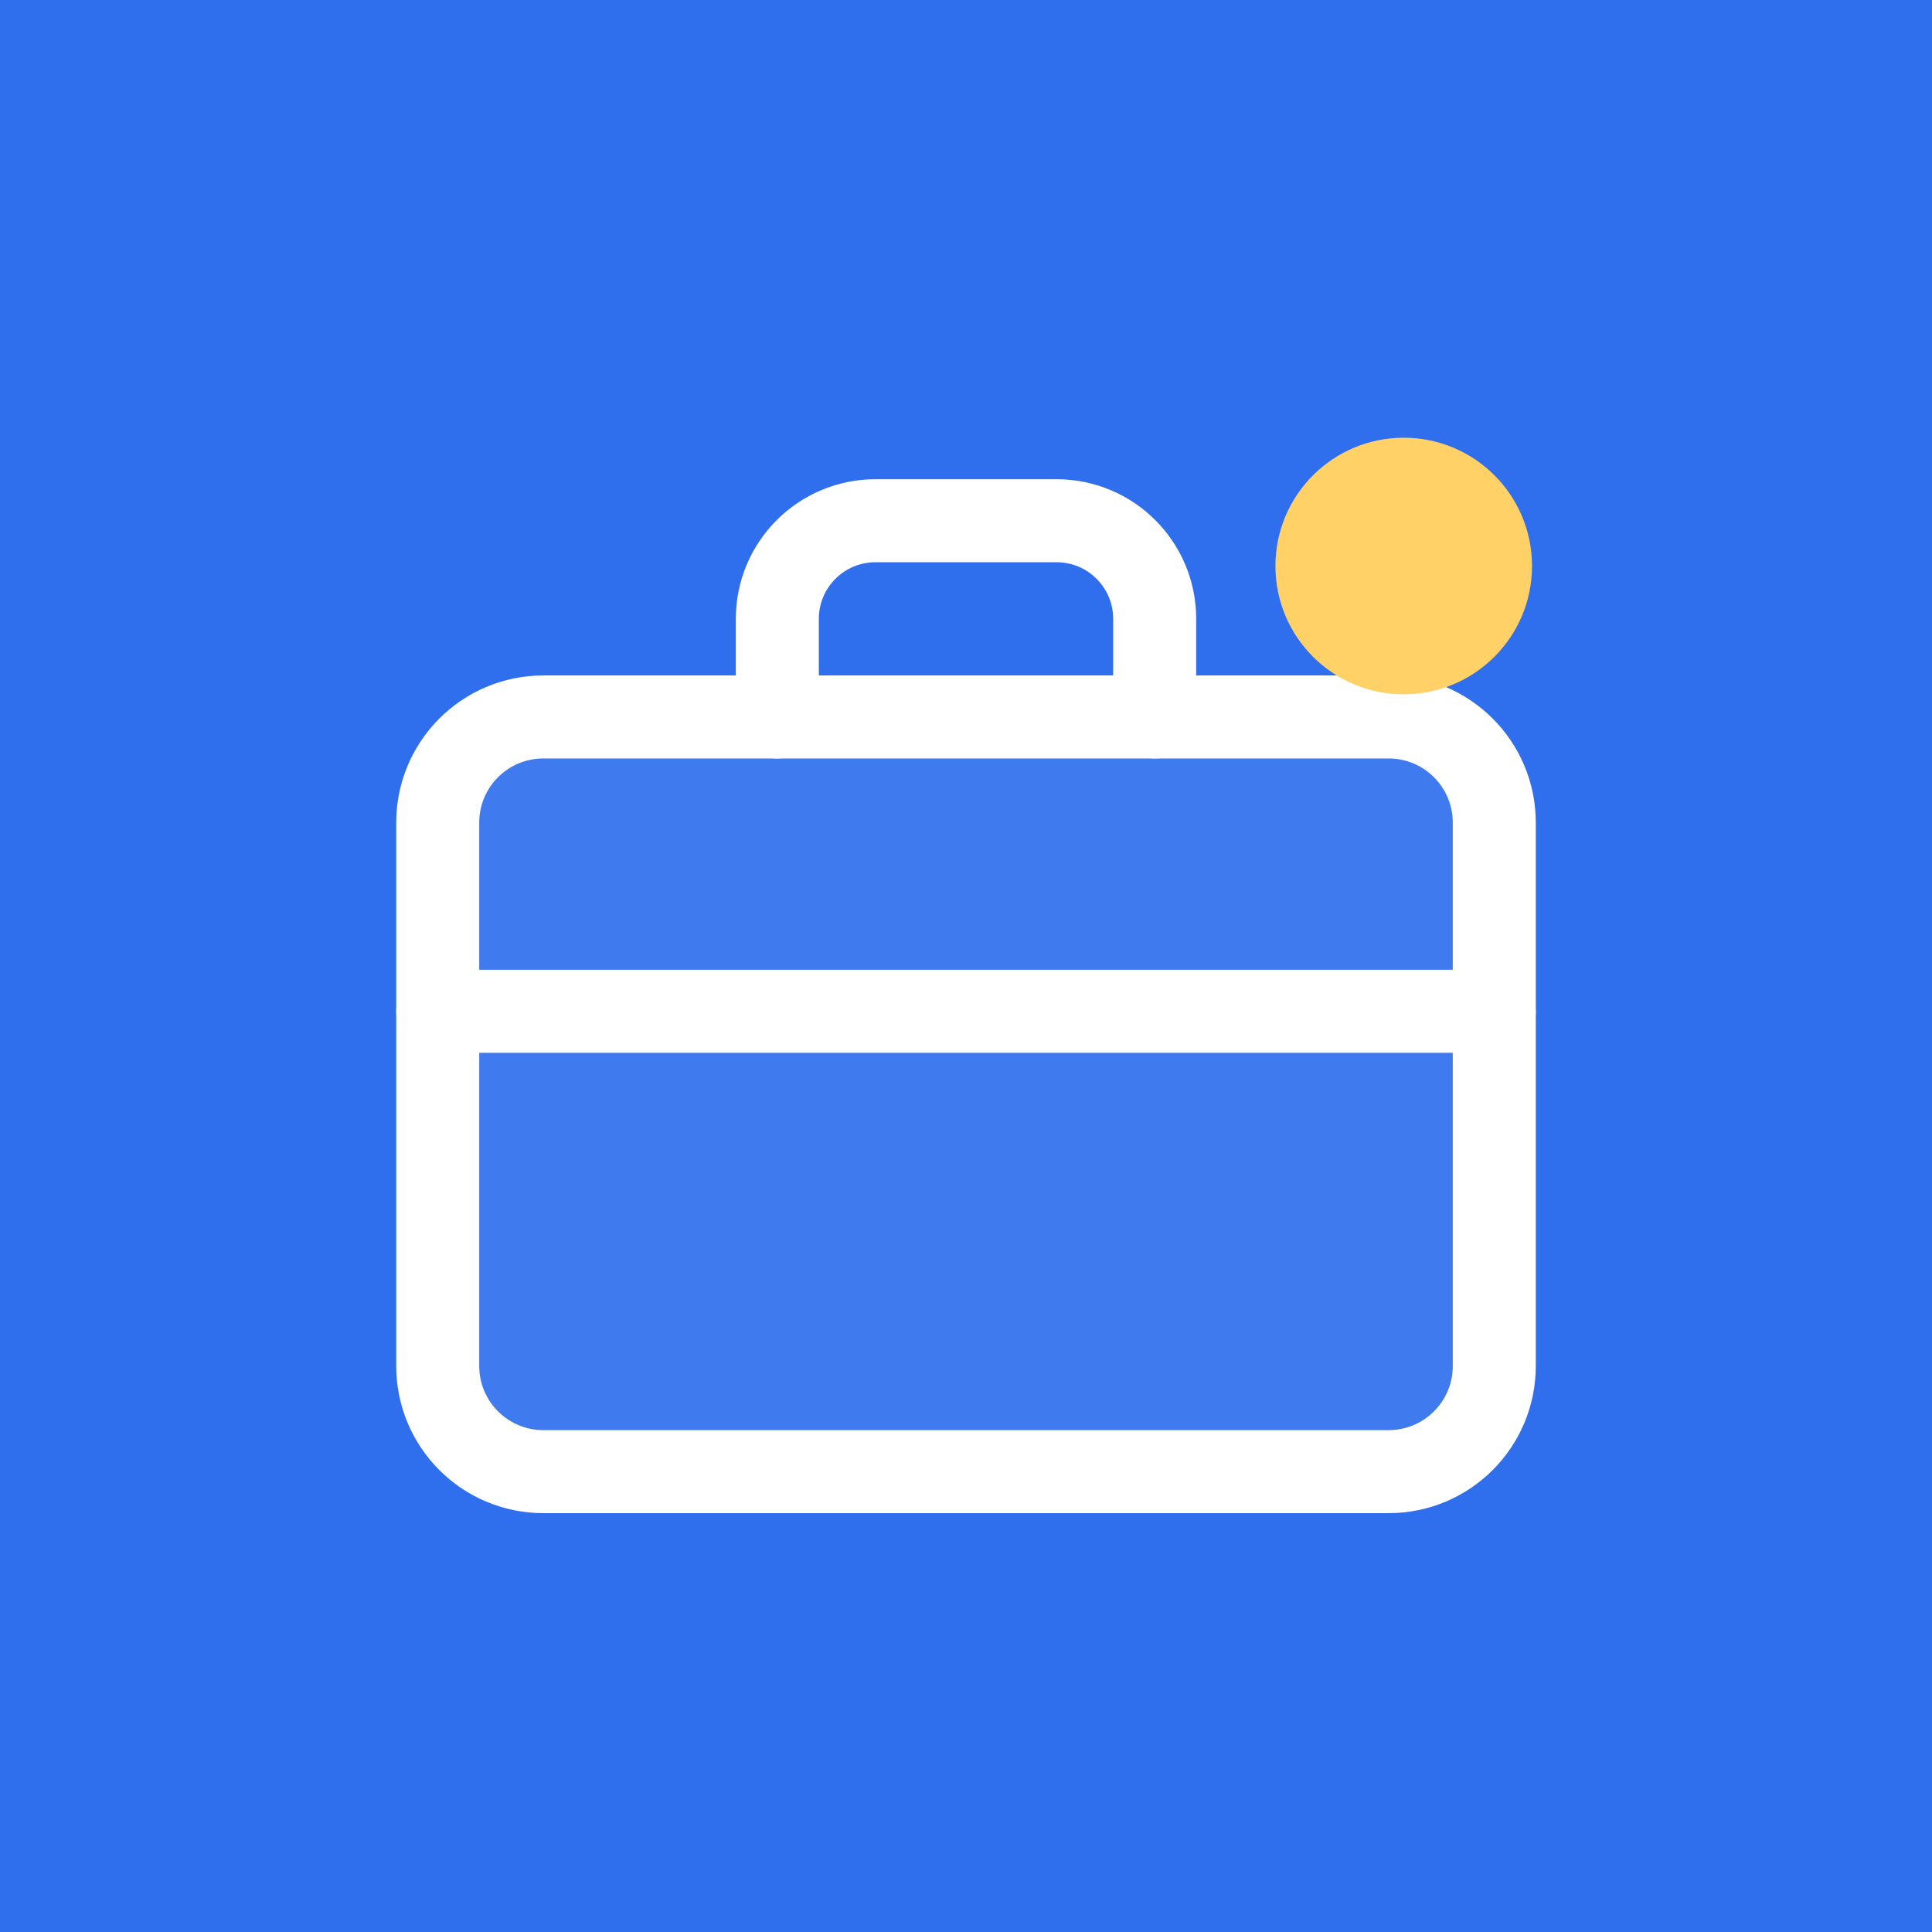
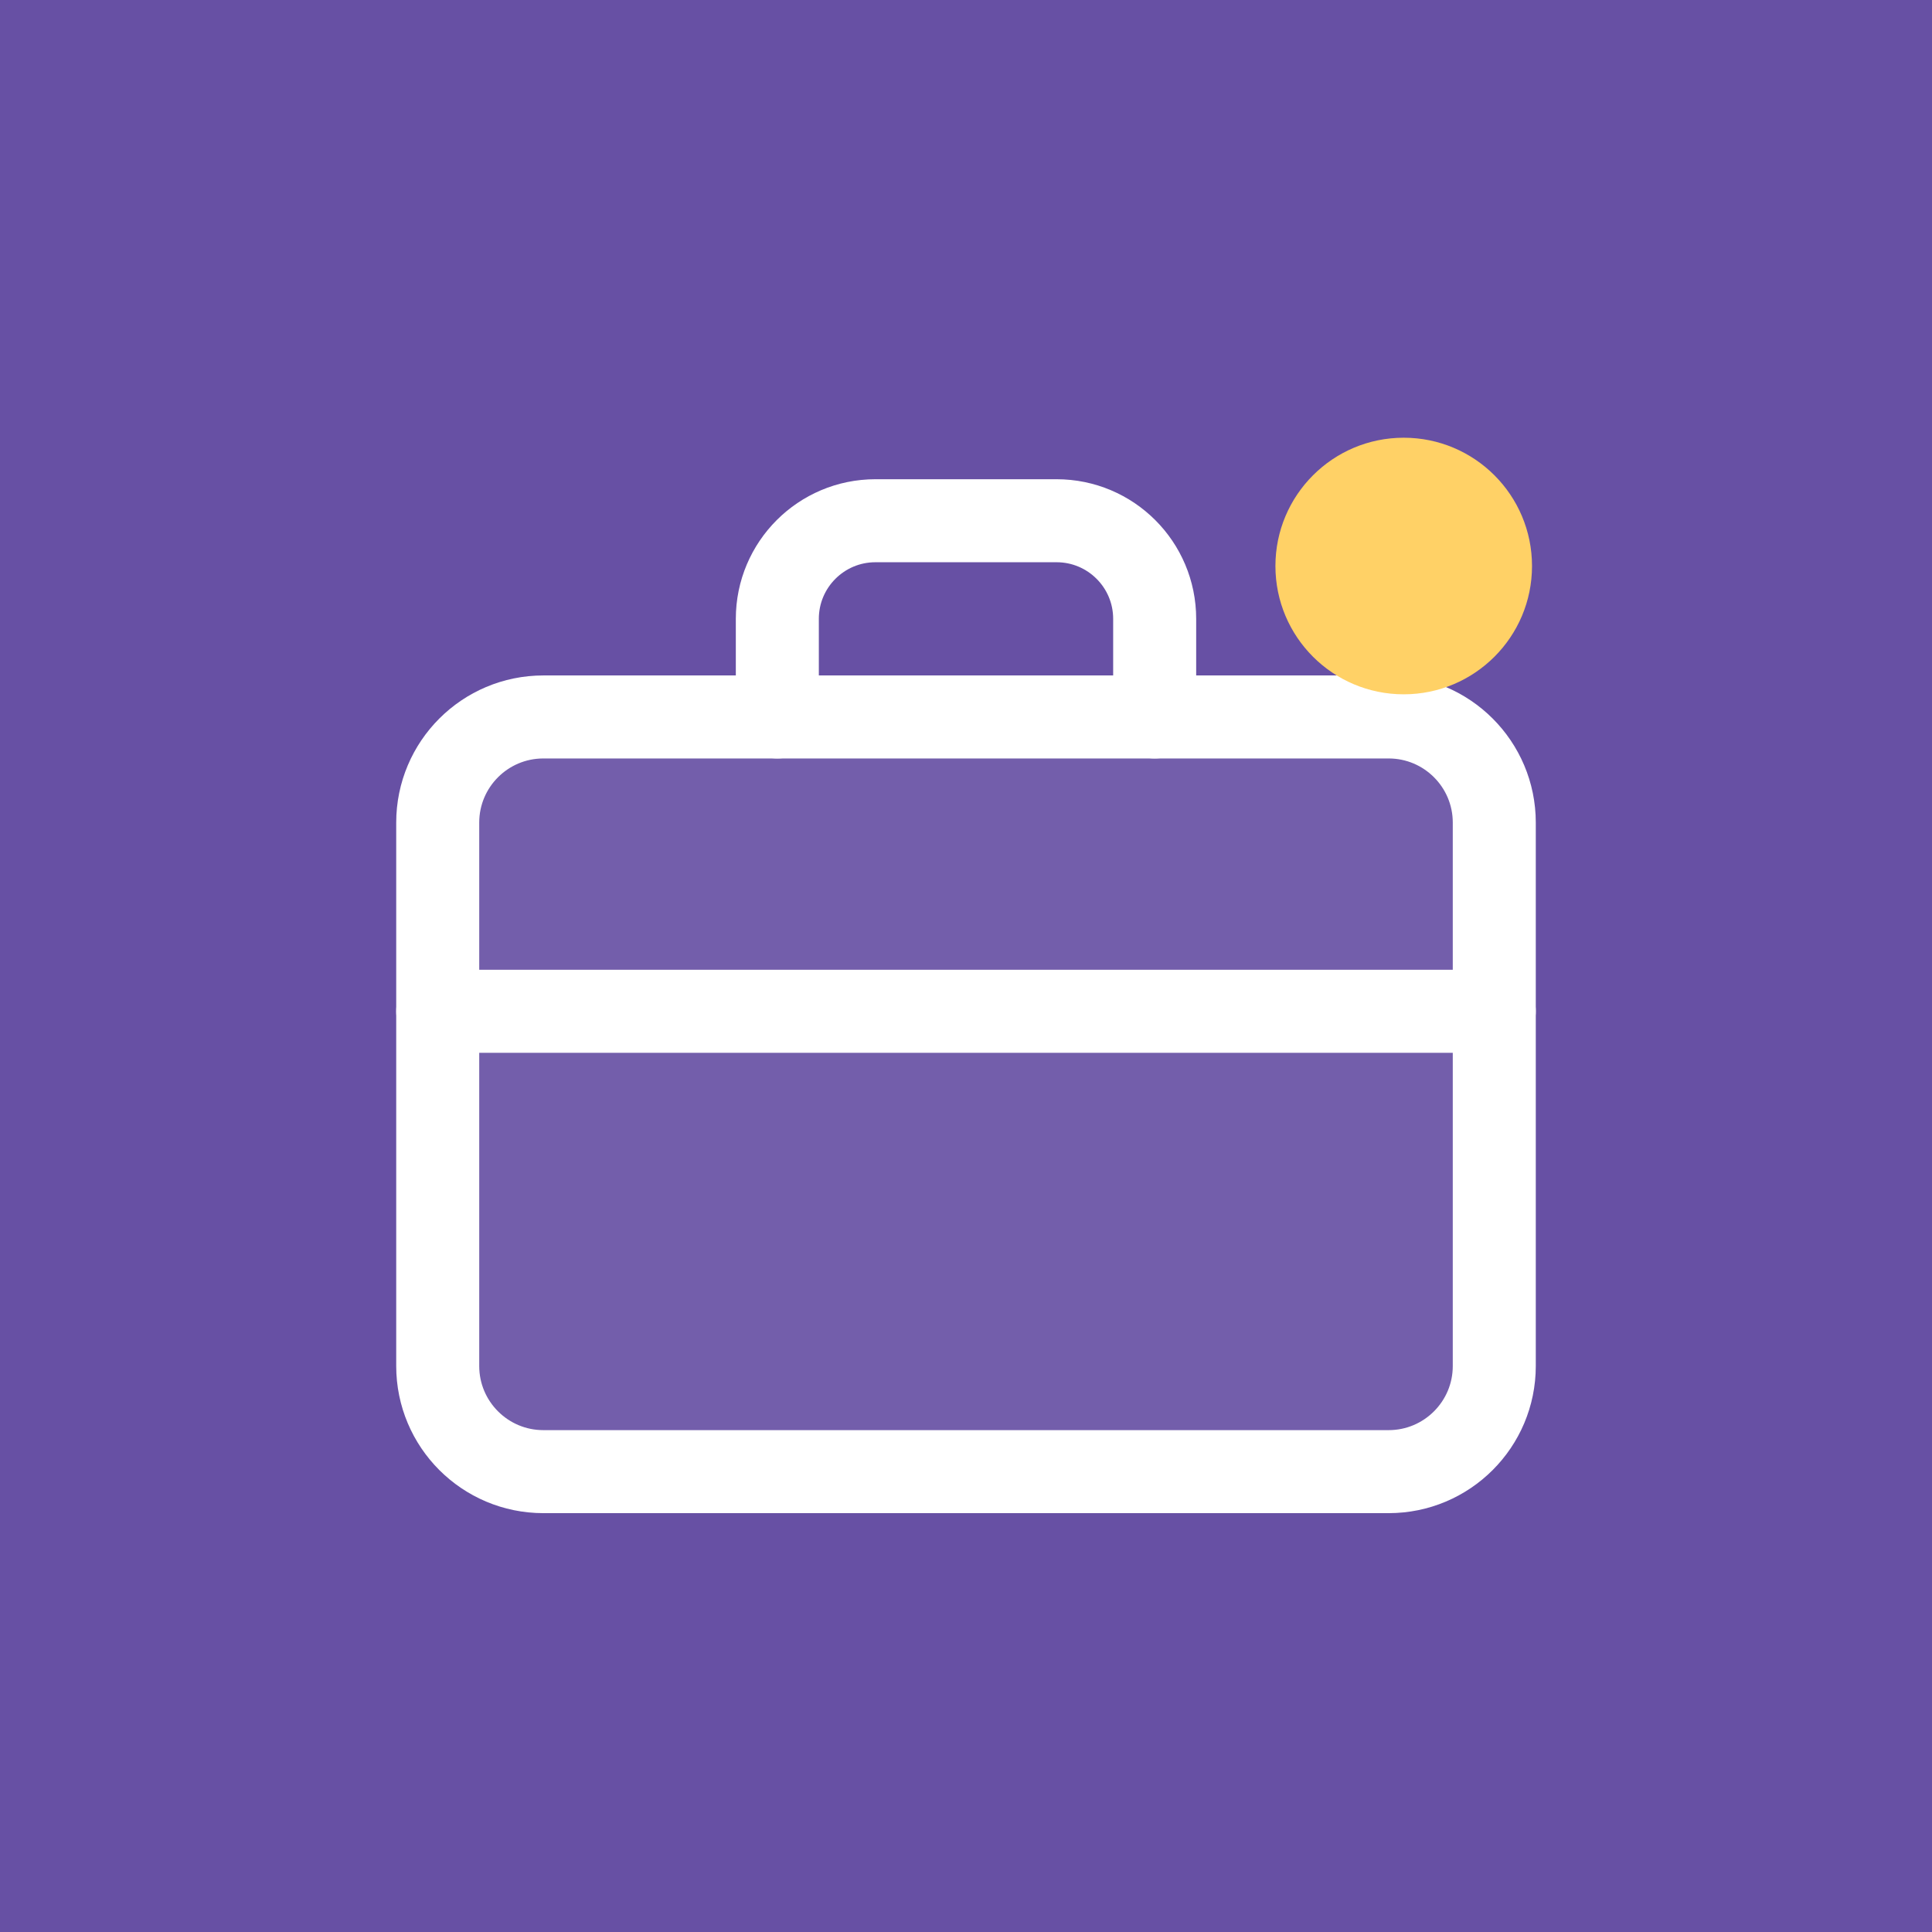
<svg xmlns="http://www.w3.org/2000/svg" width="512" height="512" viewBox="0 0 512 512">
-   <rect width="512" height="512" fill="#2f6fed" />
+   <rect width="512" height="512" fill="#6750A4" />
  <g fill="none" stroke="#ffffff" stroke-width="22" stroke-linecap="round" stroke-linejoin="round">
    <rect x="116" y="190" width="280" height="200" rx="28" fill="rgba(255,255,255,0.08)" />
    <path d="M206 190 v-26 a26 26 0 0 1 26 -26 h48 a26 26 0 0 1 26 26 v26" />
    <path d="M116 268 h280" />
  </g>
  <circle cx="372" cy="150" r="34" fill="#ffd166" />
</svg>
